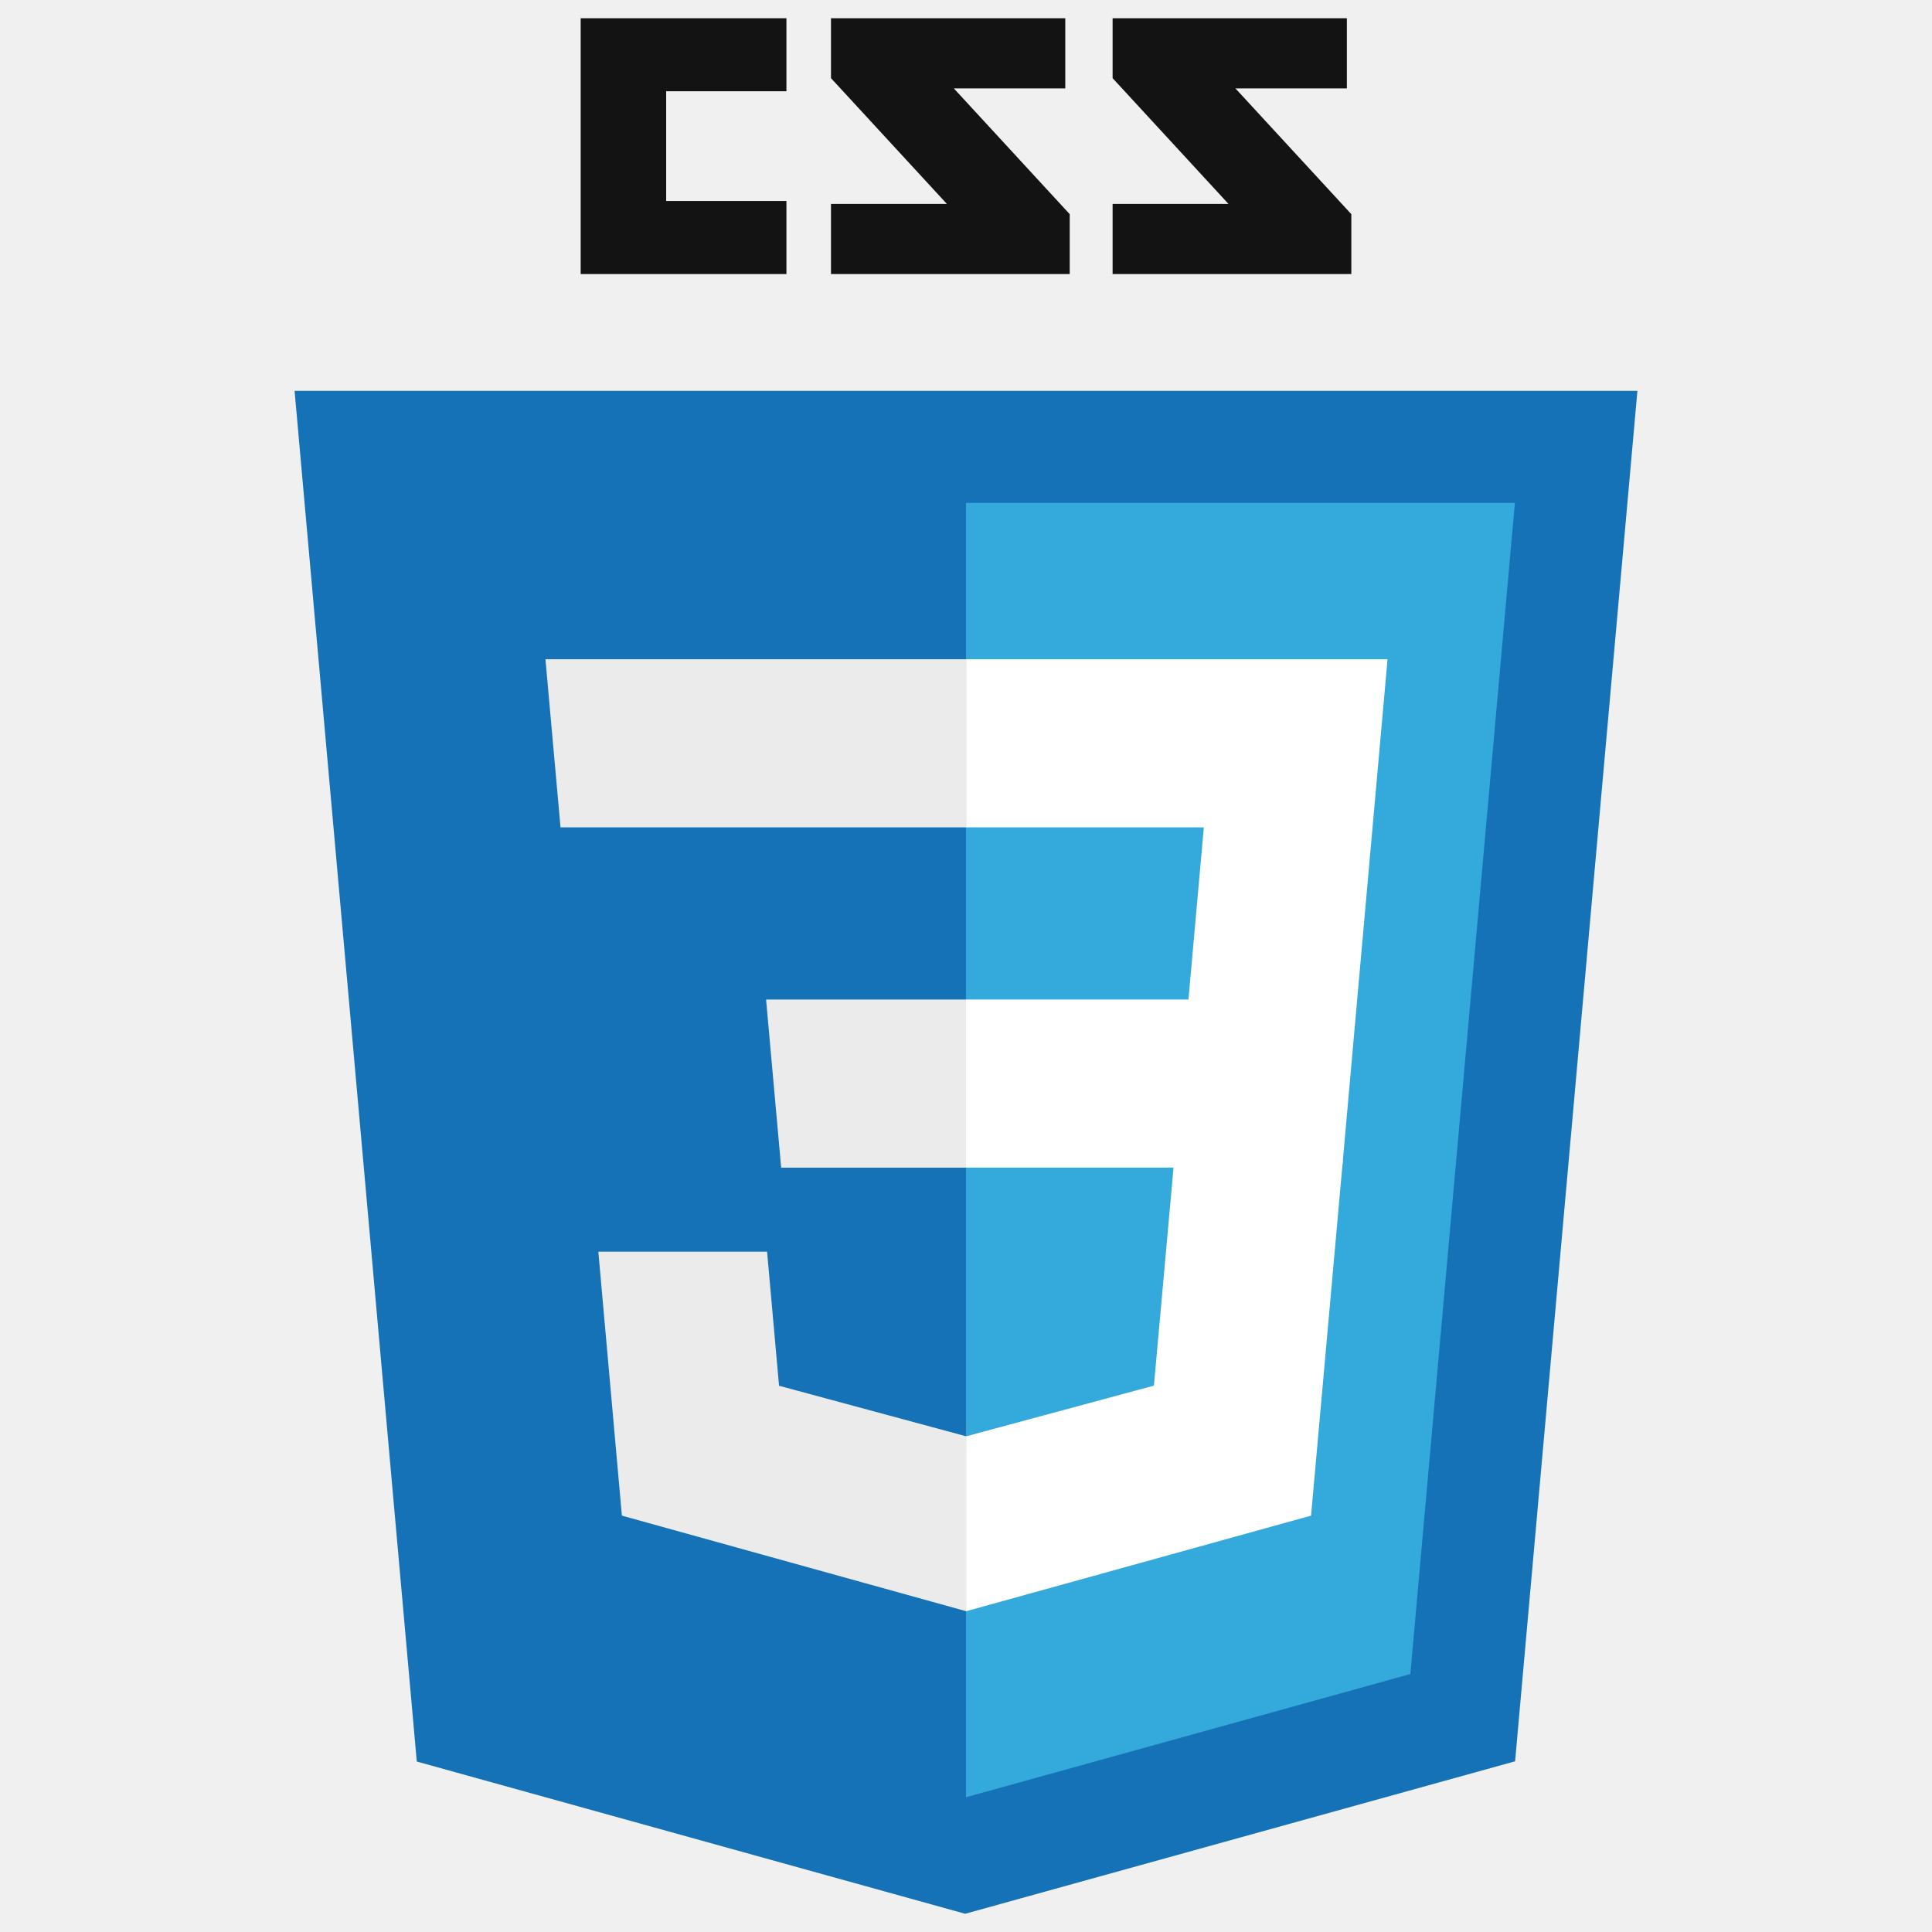
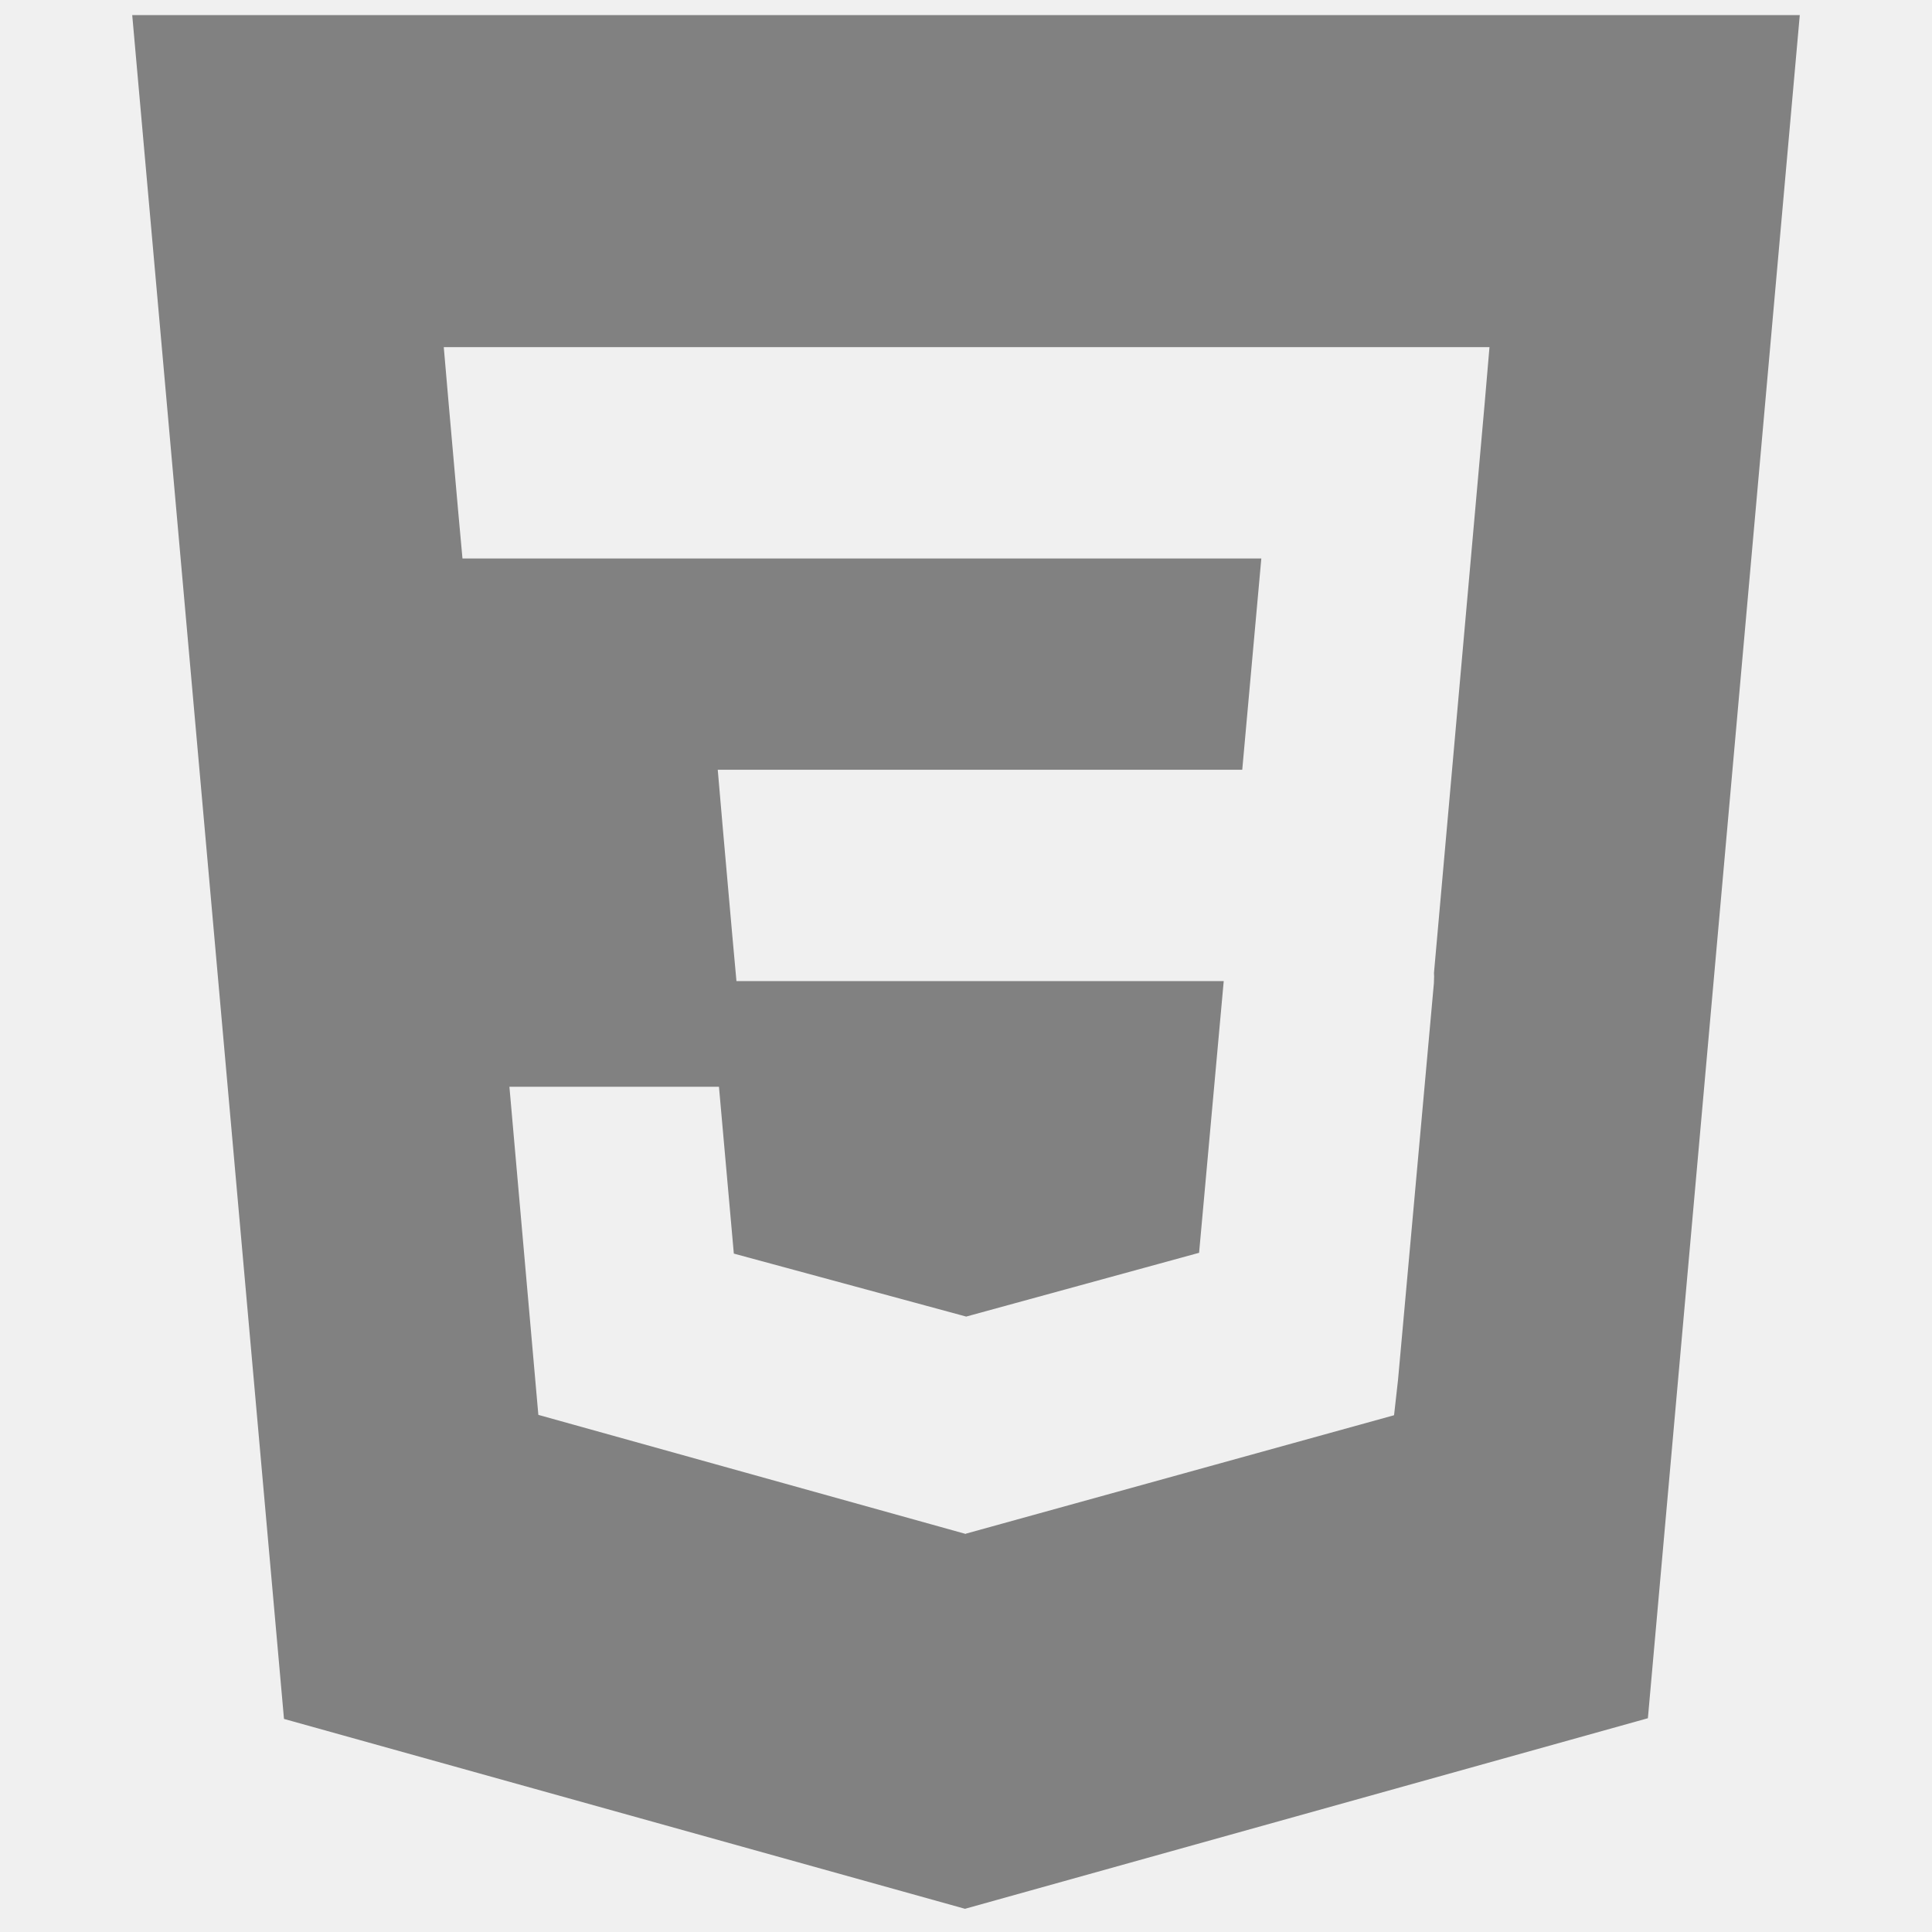
<svg xmlns="http://www.w3.org/2000/svg" viewBox="0 0 128 128">
-   <path fill="#131313" d="M89.234 5.856H81.85l7.679 8.333v3.967H73.713v-4.645h7.678l-7.678-8.333V1.207h15.521v4.649zm-18.657 0h-7.384l7.679 8.333v3.967H55.055v-4.645h7.679l-7.679-8.333V1.207h15.522v4.649zm-18.474.19h-7.968v7.271h7.968v4.839H38.471V1.207h13.632v4.839z" />
-   <path fill="#1572B6" d="M27.613 116.706l-8.097-90.813h88.967l-8.104 90.798-36.434 10.102-36.332-10.087z" />
-   <path fill="#33A9DC" d="M64.001 119.072l29.439-8.162 6.926-77.591H64.001v85.753z" />
-   <path fill="#fff" d="M64 66.22h14.738l1.019-11.405H64V43.677h27.929l-.267 2.988-2.737 30.692H64V66.22z" />
-   <path fill="#EBEBEB" d="M64.067 95.146l-.049.014-12.404-3.35-.794-8.883H39.641l1.561 17.488 22.814 6.333.052-.015V95.146z" />
-   <path fill="#fff" d="M77.792 76.886L76.45 91.802l-12.422 3.353v11.588l22.833-6.328.168-1.882 1.938-21.647H77.792z" />
-   <path fill="#EBEBEB" d="M64.039 43.677v11.137H37.136l-.224-2.503-.507-5.646-.267-2.988h27.901zM64 66.221v11.138H51.753l-.223-2.503-.508-5.647-.267-2.988H64z" />
+   <path fill="#818181" d="M8.76 1l10.055 112.883 45.118 12.58 45.244-12.626L119.24 1H8.76zm89.591 25.862l-3.347 37.605.01.203-.014.467v-.004l-2.378 26.294-.262 2.336L64 101.607v.001l-.022.019-28.311-7.888L33.75 72h13.883l.985 11.054 15.386 4.17-.004.008v-.002l15.443-4.229L81.075 65H48.792l-.277-3.043-.631-7.129L47.553 51h34.749l1.264-14H30.64l-.277-3.041-.63-7.131L29.401 23h69.281l-.331 3.862z" />
</svg>
